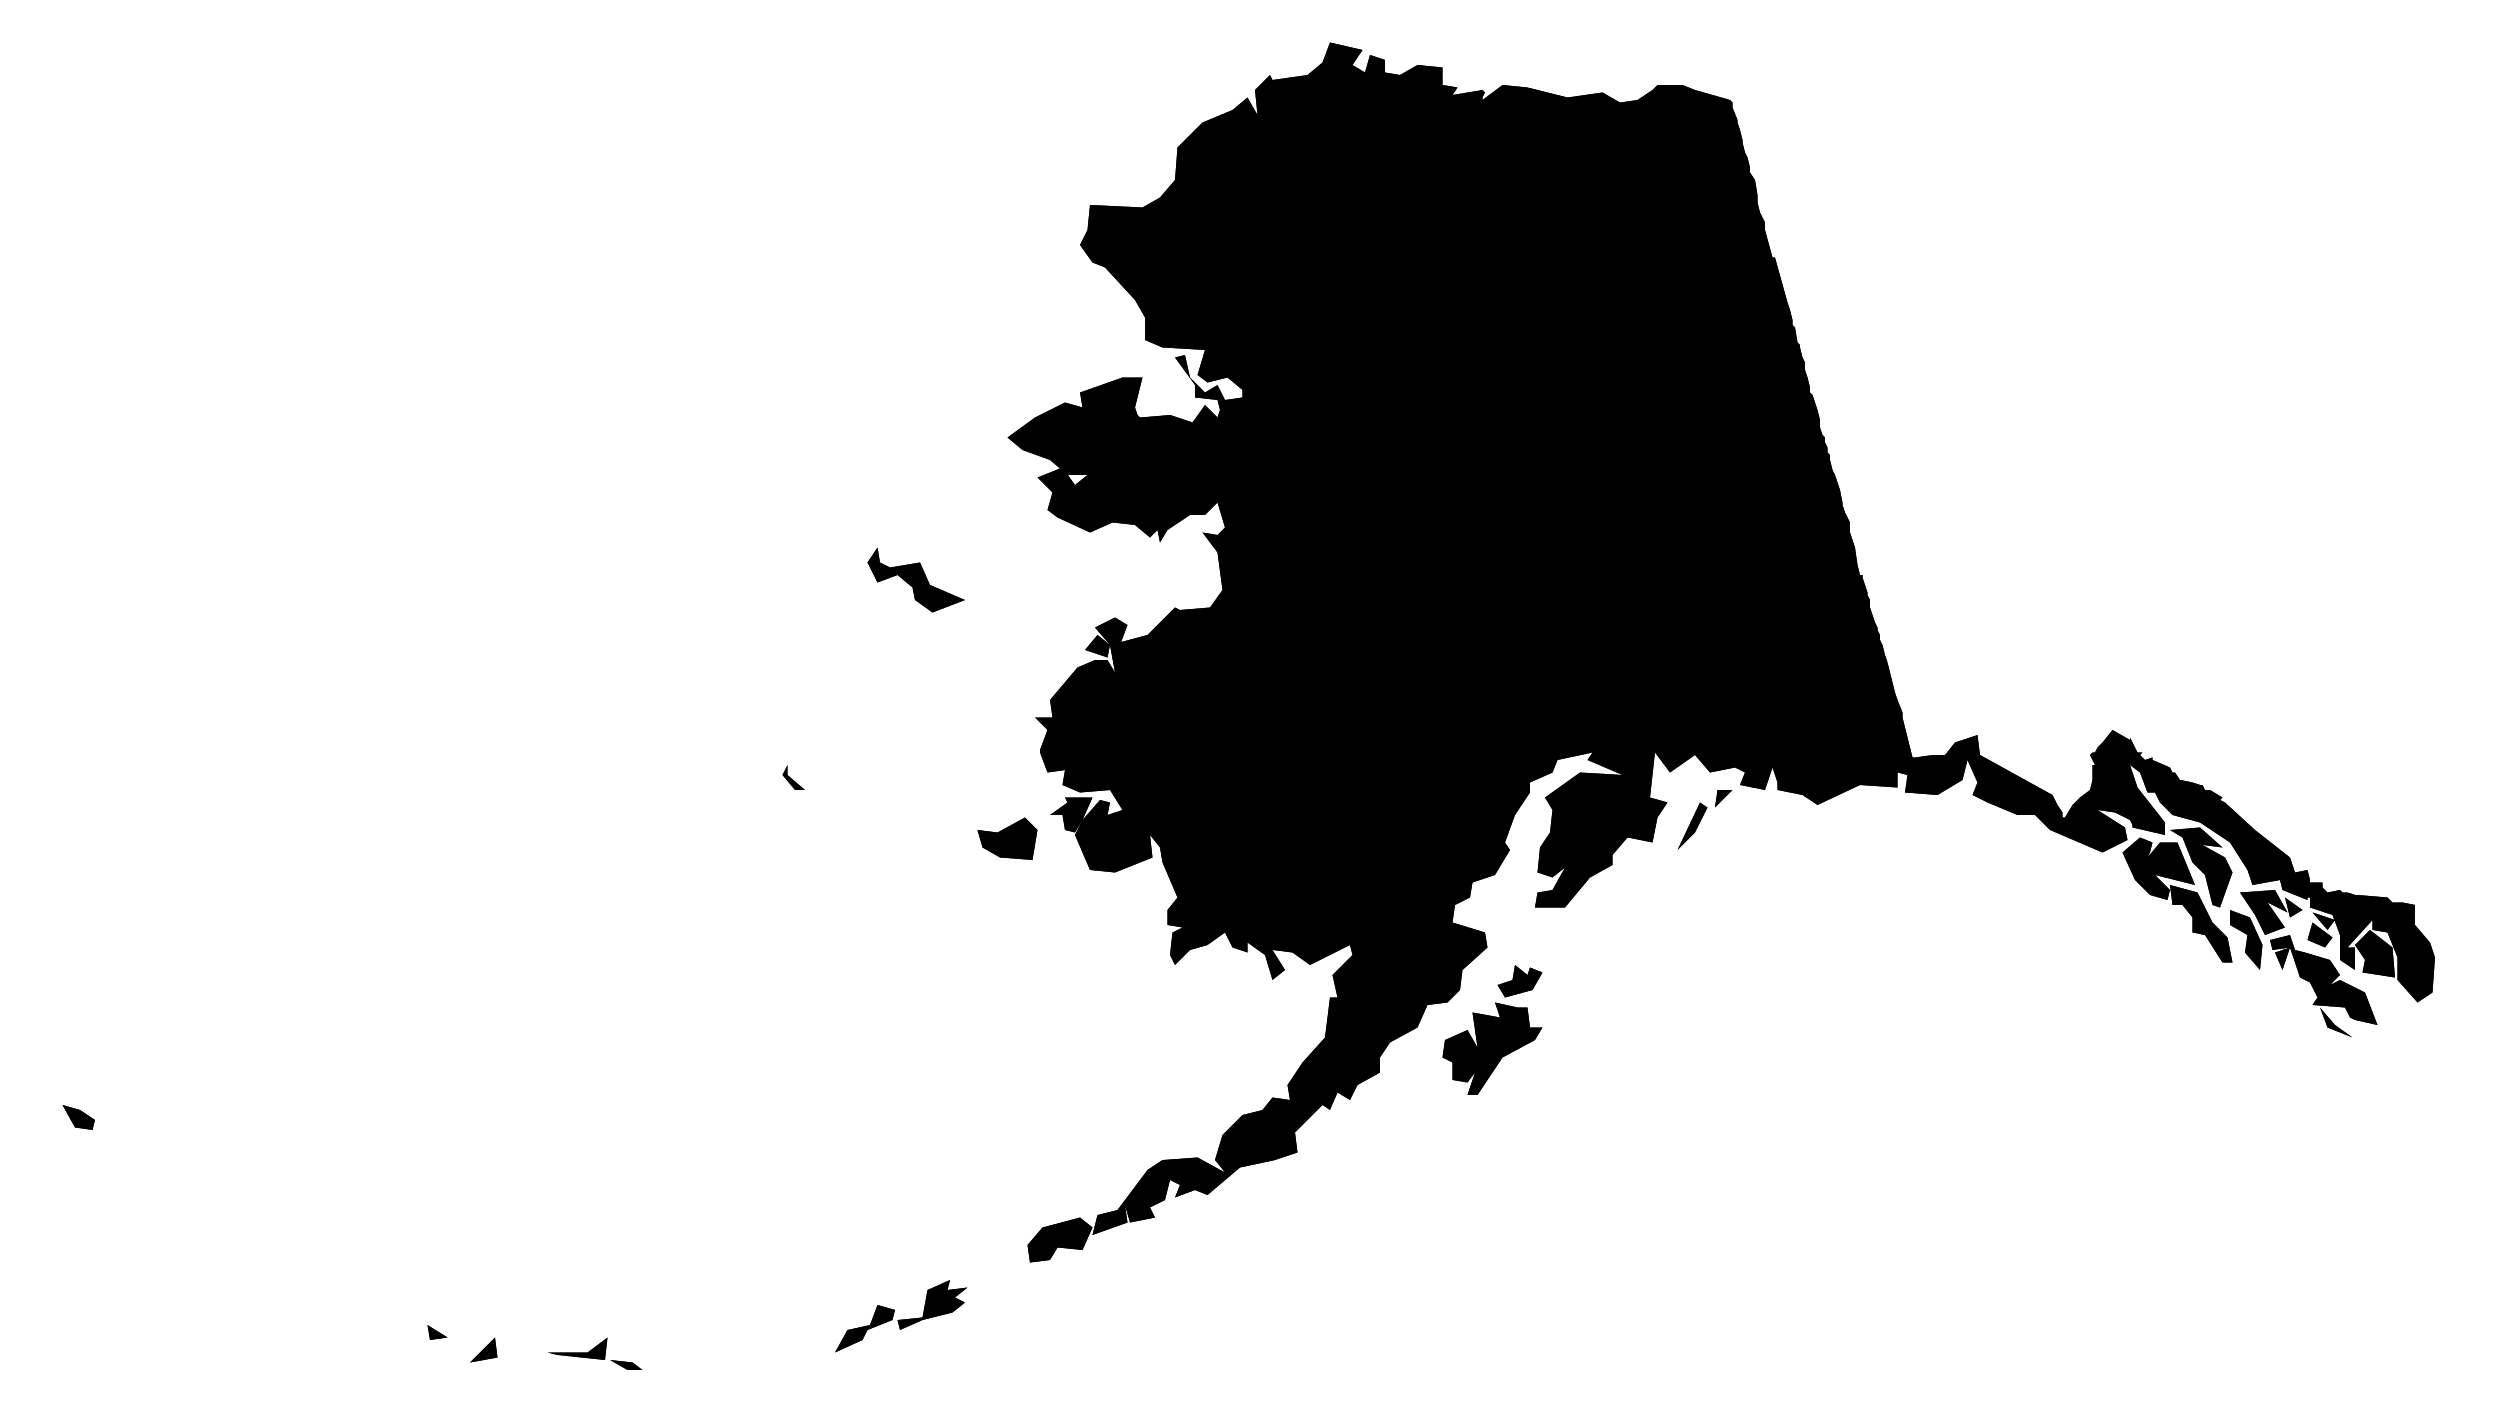
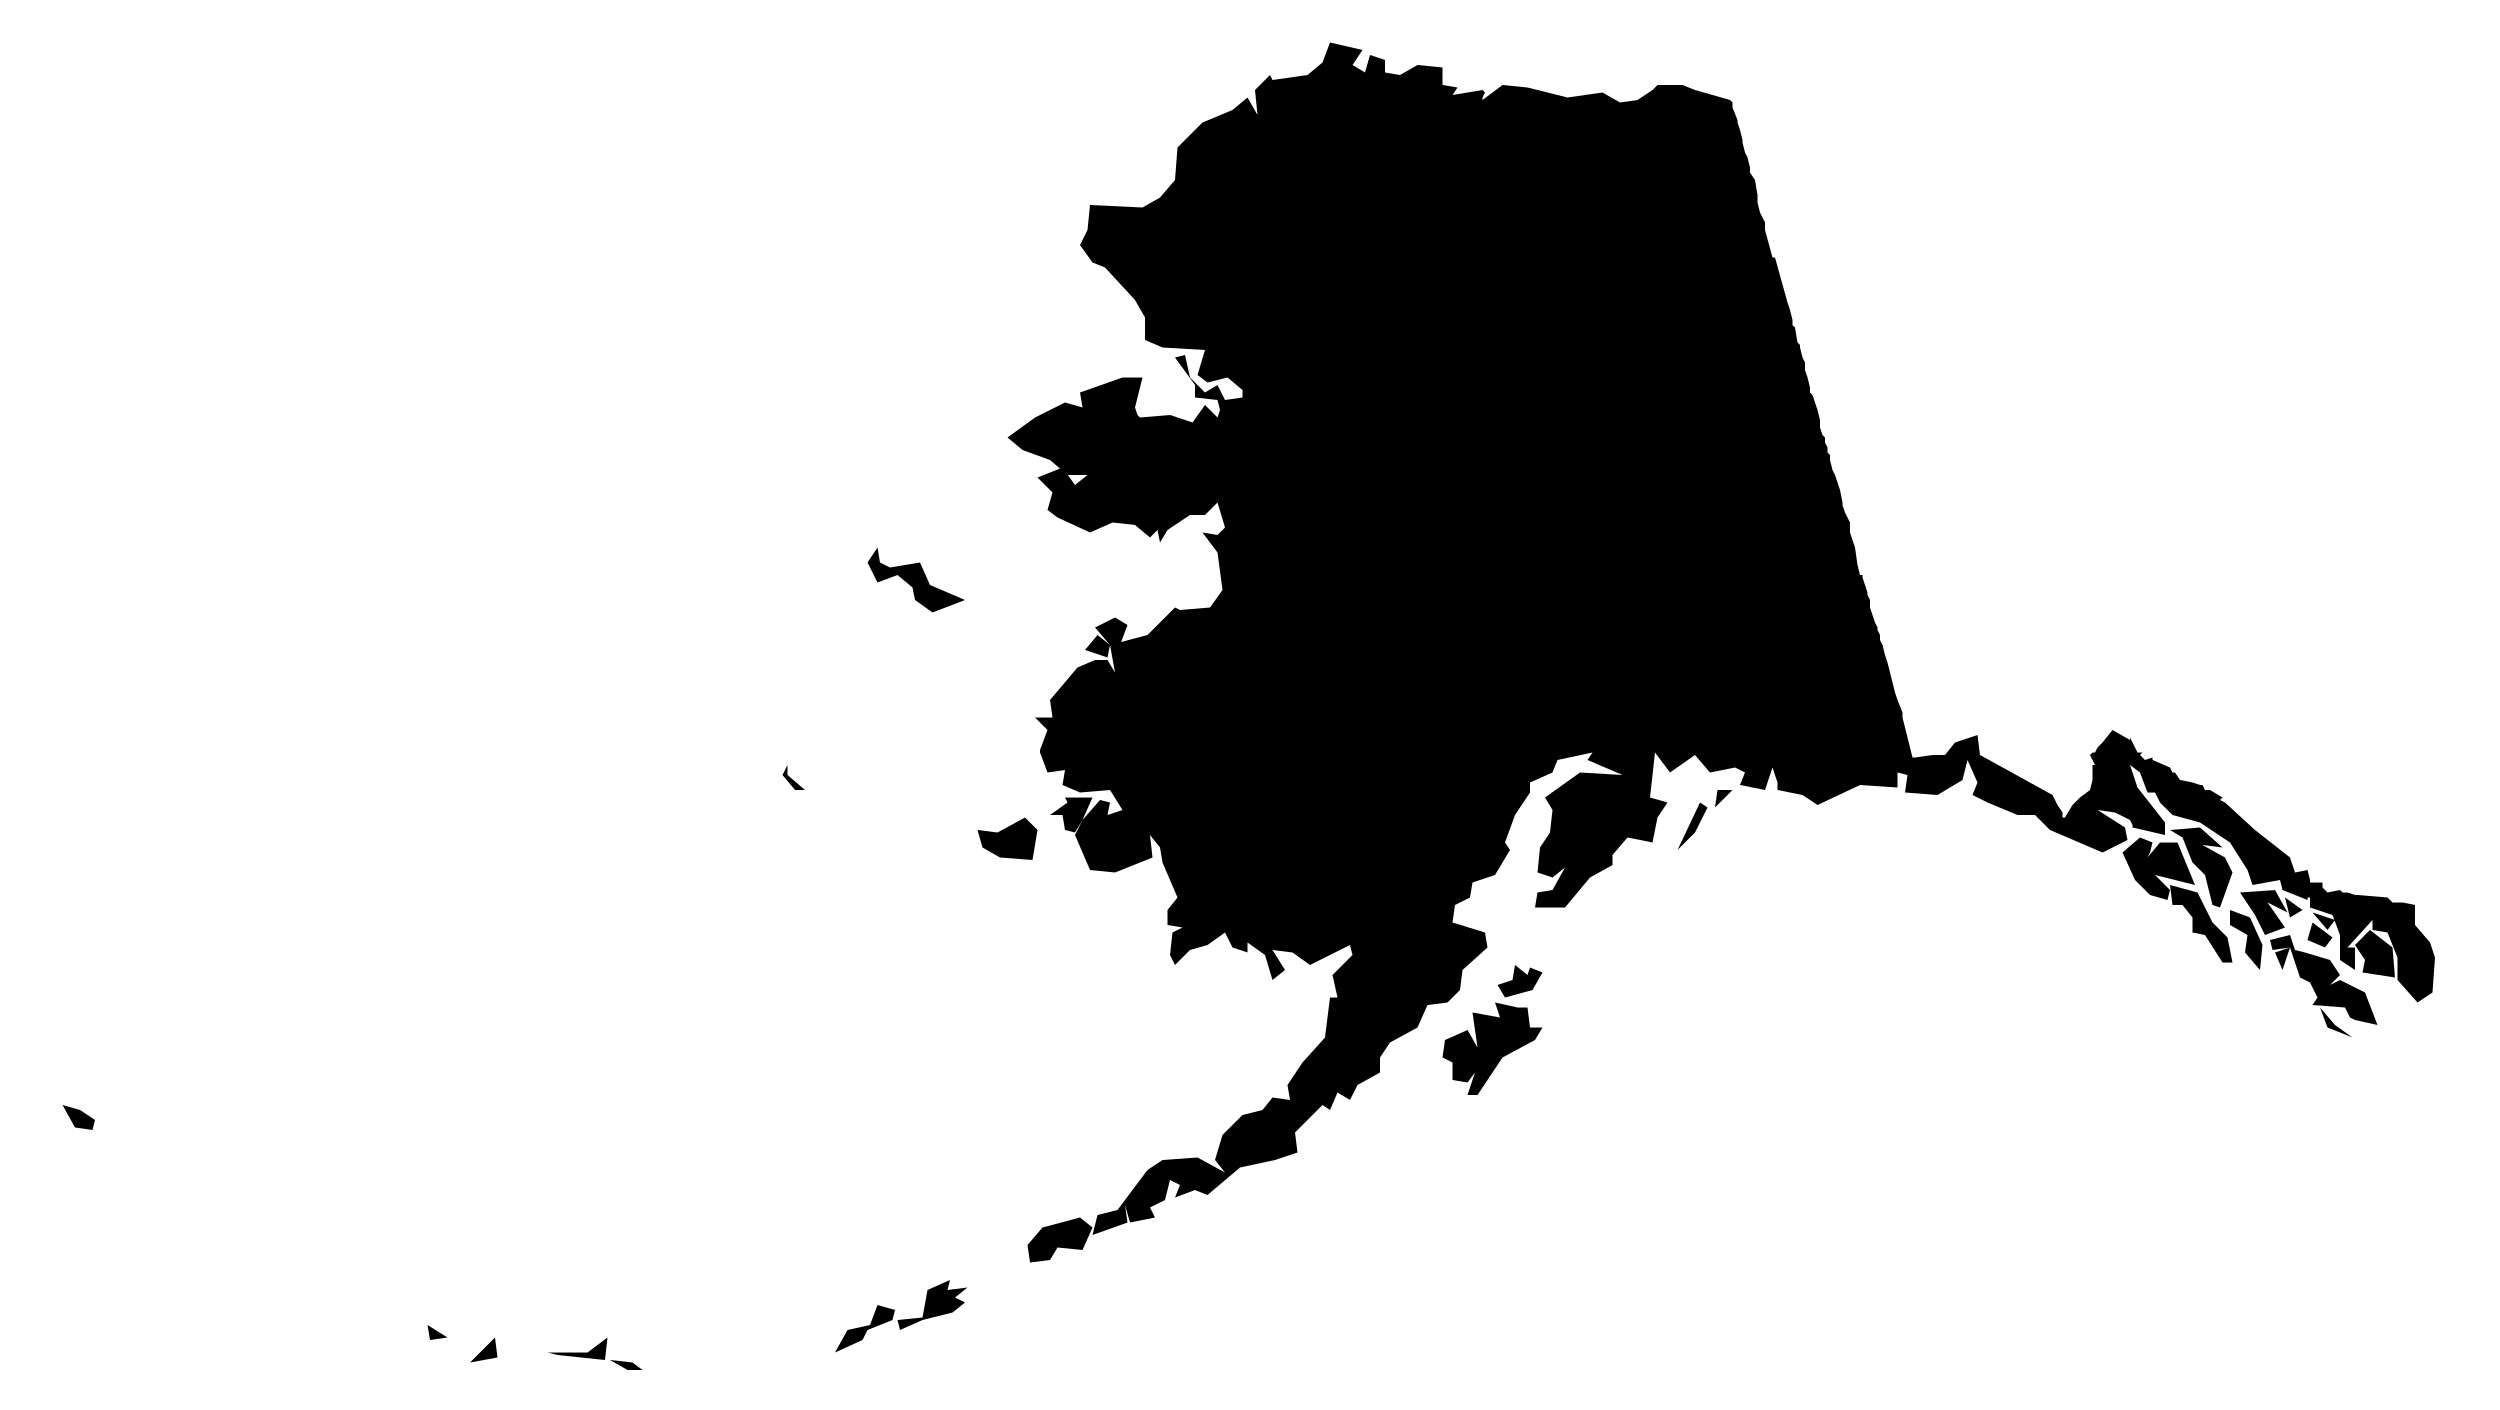
<svg xmlns="http://www.w3.org/2000/svg" version="1.1" width="1000" height="564" viewBox="0 0 1000 564">
-   <path d="M32,444l6,4l-1,4l-7,-1l-5,-9ZM481,49l12,-5l6,-5l4,7l-1,-10l6,-6l1,2l14,-2l6,-5l3,-8l13,3l-4,6l5,3l2,-7l6,2v5l6,1l7,-4l10,1v7l6,1l-2,3l12,-2l1,1l-1,2v1l8,-6l10,1l16,4l14,-2l7,4l7,-1l6,-4l2,-2h10l5,2l14,4l1,1v2l2,5v1l1,3l1,4v1l1,4l1,2l1,4v2l2,3l1,6v3l1,4l2,4v3l3,11h1l5,18l1,3l1,4v2l1,1l1,6l1,1v1l1,4l1,2v3l1,3l1,4v2l1,1l2,6l1,4v3l1,3l1,1v2l1,2v2l1,1v2l1,4l1,2l2,6l1,5v1l1,3l2,4v4l2,6l1,7l1,4h1v1l2,6v1l1,2v3l2,6l1,2v1l1,2v2l1,2l1,4l1,3l1,4l2,8l1,3l2,5v2l4,16h1l7,-1h5l4,-5l9,-3l1,8l29,16l2,4l2,3v2h1l3,-5l3,-3l4,-3l1,-4v-6h1l-2,-4l1,-1h1l1,-2l1,-1l1,-1l4,-5l7,4v-1l3,6h2l-1,1l1,1l1,1l3,-1v1l7,3l1,2h1l2,3l5,1l3,1h1l1,2h2l5,3l-1,1l2,1l12,11l14,11l2,6l5,-1l1,4v1h5v2l2,2l5,-1l1,1h2l3,1h1l12,1l1,1l1,1h4l5,1v8l6,7l2,6l-1,14l-6,4l-8,-9v-9l-4,-10l-6,-1v-4l-10,11h3v9l-6,-4v-10l-3,-8l-9,-3v-4h-1v1l-10,-4l-1,-4l-11,2l-2,-6l-7,-11l-12,-8l-11,-3l-5,-5l-2,-4h-3l-3,-8l-4,-3l3,9l11,14v5l-13,-3v-1l-1,-2l-6,-3l-7,-1l11,7l1,5l-10,5l-21,-9l-6,-6h-7l-12,-5l-6,-3l2,-5l-4,-9l-2,8l-10,6l-13,-1l1,-7l-4,-1v6l-15,-1l-17,8l-6,-4l-10,-2v-3l-2,-6l-3,9l-10,-2l2,-5l-4,-2l-10,2l-6,-7l-10,7l-6,-8l-2,18l7,2l-4,6l-2,10l-10,-2l-6,7v4l-9,5l-10,12h-12l1,-6l6,-1l5,-9l-5,4l-6,-2l1,-10l4,-6l1,-9l-3,-5l14,-10l17,1l-14,-6l2,-3l-14,3l-2,5l-9,4v4l-6,9l-4,11l2,3l-6,10l-9,3l-1,6l-6,3l-1,7l13,4l1,6l-10,9l-1,8l-5,5l-8,1l-4,9l-11,6l-4,6v6l-9,5l-3,6l-5,-3l-3,7l-3,-2l-11,11l1,8l-9,3l-14,3l-13,11l-5,-2l-8,3l2,-5l-4,-2l-2,8l-6,3l2,4l-10,2l-2,-7l1,7l-14,5l2,-8l8,-2l12,-16l6,-4l14,-1l11,6l-4,-5l3,-10l8,-8l8,-2l4,-5l7,1l-1,-6l6,-9l9,-10l2,-16h3l-2,-9l8,-8l-1,-4l-16,8l-7,-5l-8,-1l5,8l-5,4l-3,-10l-7,-5v4l-6,-2l-3,-6l-7,5l-7,2l-6,6l-2,-4l1,-9l4,-2l-6,-1v-6l4,-5l-6,-14l-1,-6l-4,-5l1,9l-15,6l-10,-1l-6,-14l3,-6l7,-8l4,1l-1,5l6,-2l-5,-8l-12,1l-7,-3l1,-6l-7,1l-3,-8v-1l3,-8l-5,-5h7l-1,-7l11,-13l7,-3h5l3,5l-2,-11l15,-4l11,-11l2,1l12,-1l5,-7l-2,-15l-6,-8l6,1l3,-3l-3,-10l-5,5h-6l-9,6l-3,5l-1,-5l-3,3l-6,-5l-9,-1l-9,4l-13,-6l-4,-3l2,-7l-6,-6l10,-4l5,7l5,-4h-8l-7,-6l-11,-4l-6,-5l11,-8l12,-6l7,2l-1,-6l17,-6h8l-3,12l1,3l1,1l12,-1l9,3l5,-7l5,5l1,-3l-1,-4l-9,-1v-5l-8,-11l4,-1l2,9l6,6l5,-3l3,6l7,-1v-3l-6,-5l-8,2l-4,-3l3,-10l-17,-1l-7,-3v-9l-4,-7l-12,-13l-5,-2l-5,-7l3,-6l1,-10l21,1l7,-4l6,-7l1,-13ZM948,372l9,7l1,12l-13,-2l1,-5l-4,-6ZM931,372l-6,-7l9,3ZM922,381l10,3l4,6l-4,4l4,-2l10,5l5,13l-9,-2l-2,-1l-2,-4l-13,-1l2,-3l-3,-6l-4,-2l-4,-12l-7,1l-1,-4l8,-2l2,6ZM933,375l-3,4l-7,-3l2,-7ZM914,359l7,5l-5,3ZM928,403l6,7l7,5l-10,-4ZM902,366l-6,-9l14,-1l5,9l-8,-4l7,10l-8,3ZM913,380l3,-1l-3,9l-3,-7ZM900,367l5,11l-1,10l-6,-7l1,-7l-7,-4v-6ZM882,350l-5,-5l-4,-10l-5,-3l12,-1l9,8l-8,-1l9,5l3,6l-5,14l-3,-1ZM882,374l-5,-1v-6l-4,-5h-4l-1,-8l11,3l6,12l6,6l2,10h-4l-7,-11ZM854,352l-5,-11l7,-6l5,2l-1,4l-1,2l5,-6h7l7,17l-16,-4l6,6l-1,4l-7,-2ZM687,316h6l-7,7ZM680,321l3,2l-5,10l-7,7ZM612,387l5,2l-4,7l-11,3l-3,-5l6,-2l1,-6l5,4l1,-3ZM607,403h4l1,8h5l-3,5l-13,7l-10,15h-4l3,-9l-3,4l-6,-1v-7l-4,-2l1,-7l9,-4l4,7l-2,-14l11,2l-2,-6ZM432,487l5,4l-4,9l-10,-1l-3,5l-8,1l-1,-7l6,-7ZM446,247l5,3l-3,8h-4l-6,-7ZM439,254l5,4l-1,5l-9,-3ZM433,328l-3,5l-4,-1l-1,-6h-5l7,-5l-1,-2h11ZM410,327l5,5l-2,12l-13,-1l-7,-4l-2,-7l8,1ZM380,512l-1,4l8,-1l-5,4l4,2l-5,4l-12,3l-9,4l-1,-4l10,-1l2,-11ZM334,541l5,-9l9,-2l3,-8l7,2l-1,4l-10,4l-2,4ZM351,219l1,6l4,2l12,-2l4,9l14,6l-13,5l-7,-5l-1,-5l-6,-5l-8,3l-4,-8ZM315,306v4l7,6h-4l-5,-6ZM253,545l4,3h-6l-7,-4ZM243,535l-1,9l-19,-2l-4,-1h16ZM198,535l1,8l-11,2ZM171,530l8,5l-7,1Z" />
  <g class="districts">
    <path data-race-id="AK00" d="M692,40l1,1v2l2,5v1l1,3l1,4v1l1,4l1,2l1,4v2l2,3l1,6v3l1,4l2,4v3l3,11h1l5,18l1,3l1,4v2l1,1l1,6l1,1v1l1,4l1,2v3l1,3l1,4v2l1,1l2,6l1,4v3l1,3l1,1v2l1,2v2l1,1v2l1,4l1,2l2,6l1,5v1l1,3l2,4v4l2,6l1,7l1,4h1v1l2,6v1l1,2v3l2,6l1,2v1l1,2v2l1,2l1,4l1,3l1,4l2,8l1,3l2,5v2l4,16h1l7,-1h5l4,-5l9,-3l1,8l29,16l2,4l2,3v2h1l3,-5l3,-3l4,-3l1,-4v-6h1l-2,-4l1,-1h1l1,-2l1,-1l1,-1l4,-5l7,4v-1l3,6h2l-1,1l1,1l1,1l3,-1v1l7,3l1,2h1l2,3l5,1l3,1h1l1,2h2l5,3l-1,1l2,1l12,11l14,11l2,6l5,-1l1,4v1h5v2l2,2l5,-1l1,1h2l3,1h1l12,1l1,1l1,1h4l5,1v8l6,7l2,6l-1,14l-6,4l-8,-9v-9l-4,-10l-6,-1v-4l-10,11h3v9l-6,-4v-10l-3,-8l-9,-3v-4h-1v1l-10,-4l-1,-4l-11,2l-2,-6l-7,-11l-12,-8l-11,-3l-5,-5l-2,-4h-3l-3,-8l-4,-3l3,9l11,14v5l-13,-3v-1l-1,-2l-6,-3l-7,-1l11,7l1,5l-10,5l-21,-9l-6,-6h-7l-12,-5l-6,-3l2,-5l-4,-9l-2,8l-10,6l-13,-1l1,-7l-4,-1v6l-15,-1l-17,8l-6,-4l-10,-2v-3l-2,-6l-3,9l-10,-2l2,-5l-4,-2l-10,2l-6,-7l-10,7l-6,-8l-2,18l7,2l-4,6l-2,10l-10,-2l-6,7v4l-9,5l-10,12h-12l1,-6l6,-1l5,-9l-5,4l-6,-2l1,-10l4,-6l1,-9l-3,-5l14,-10l17,1l-14,-6l2,-3l-14,3l-2,5l-9,4v4l-6,9l-4,11l2,3l-6,10l-9,3l-1,6l-6,3l-1,7l13,4l1,6l-10,9l-1,8l-5,5l-8,1l-4,9l-11,6l-4,6v6l-9,5l-3,6l-5,-3l-3,7l-3,-2l-11,11l1,8l-9,3l-14,3l-13,11l-5,-2l-8,3l2,-5l-4,-2l-2,8l-6,3l2,4l-10,2l-2,-7l1,7l-14,5l2,-8l8,-2l12,-16l6,-4l14,-1l11,6l-4,-5l3,-10l8,-8l8,-2l4,-5l7,1l-1,-6l6,-9l9,-10l2,-16h3l-2,-9l8,-8l-1,-4l-16,8l-7,-5l-8,-1l5,8l-5,4l-3,-10l-7,-5v4l-6,-2l-3,-6l-7,5l-7,2l-6,6l-2,-4l1,-9l4,-2l-6,-1v-6l4,-5l-6,-14l-1,-6l-4,-5l1,9l-15,6l-10,-1l-6,-14l3,-6l7,-8l4,1l-1,5l6,-2l-5,-8l-12,1l-7,-3l1,-6l-7,1l-3,-8v-1l3,-8l-5,-5h7l-1,-7l11,-13l7,-3h5l3,5l-2,-11l15,-4l11,-11l2,1l12,-1l5,-7l-2,-15l-6,-8l6,1l3,-3l-3,-10l-5,5h-6l-9,6l-3,5l-1,-5l-3,3l-6,-5l-9,-1l-9,4l-13,-6l-4,-3l2,-7l-6,-6l10,-4l5,7l5,-4h-8l-7,-6l-11,-4l-6,-5l11,-8l12,-6l7,2l-1,-6l17,-6h8l-3,12l1,3l1,1l12,-1l9,3l5,-7l5,5l1,-3l-1,-4l-9,-1v-5l-8,-11l4,-1l2,9l6,6l5,-3l3,6l7,-1v-3l-6,-5l-8,2l-4,-3l3,-10l-17,-1l-7,-3v-9l-4,-7l-12,-13l-5,-2l-5,-7l3,-6l1,-10l21,1l7,-4l6,-7l1,-13l10,-10l12,-5l6,-5l4,7l-1,-10l6,-6l1,2l14,-2l6,-5l3,-8l13,3l-4,6l5,3l2,-7l6,2v5l6,1l7,-4l10,1v7l6,1l-2,3l12,-2l1,1l-1,2v1l8,-6l10,1l16,4l14,-2l7,4l7,-1l6,-4l2,-2h10l5,2ZM32,444l6,4l-1,4l-7,-1l-5,-9ZM948,372l9,7l1,12l-13,-2l1,-5l-4,-6ZM931,372l-6,-7l9,3ZM922,381l10,3l4,6l-4,4l4,-2l10,5l5,13l-9,-2l-2,-1l-2,-4l-13,-1l2,-3l-3,-6l-4,-2l-4,-12l-7,1l-1,-4l8,-2l2,6ZM933,375l-3,4l-7,-3l2,-7ZM914,359l7,5l-5,3ZM928,403l6,7l7,5l-10,-4ZM902,366l-6,-9l14,-1l5,9l-8,-4l7,10l-8,3ZM913,380l3,-1l-3,9l-3,-7ZM900,367l5,11l-1,10l-6,-7l1,-7l-7,-4v-6ZM882,350l-5,-5l-4,-10l-5,-3l12,-1l9,8l-8,-1l9,5l3,6l-5,14l-3,-1ZM882,374l-5,-1v-6l-4,-5h-4l-1,-8l11,3l6,12l6,6l2,10h-4l-7,-11ZM854,352l-5,-11l7,-6l5,2l-1,4l-1,2l5,-6h7l7,17l-16,-4l6,6l-1,4l-7,-2ZM687,316h6l-7,7ZM680,321l3,2l-5,10l-7,7ZM612,387l5,2l-4,7l-11,3l-3,-5l6,-2l1,-6l5,4l1,-3ZM607,403h4l1,8h5l-3,5l-13,7l-10,15h-4l3,-9l-3,4l-6,-1v-7l-4,-2l1,-7l9,-4l4,7l-2,-14l11,2l-2,-6ZM432,487l5,4l-4,9l-10,-1l-3,5l-8,1l-1,-7l6,-7ZM446,247l5,3l-3,8h-4l-6,-7ZM439,254l5,4l-1,5l-9,-3ZM433,328l-3,5l-4,-1l-1,-6h-5l7,-5l-1,-2h11ZM410,327l5,5l-2,12l-13,-1l-7,-4l-2,-7l8,1ZM380,512l-1,4l8,-1l-5,4l4,2l-5,4l-12,3l-9,4l-1,-4l10,-1l2,-11ZM334,541l5,-9l9,-2l3,-8l7,2l-1,4l-10,4l-2,4ZM351,219l1,6l4,2l12,-2l4,9l14,6l-13,5l-7,-5l-1,-5l-6,-5l-8,3l-4,-8ZM315,306v4l7,6h-4l-5,-6ZM253,545l4,3h-6l-7,-4ZM243,535l-1,9l-19,-2l-4,-1h16ZM198,535l1,8l-11,2ZM171,530l8,5l-7,1Z" />
  </g>
</svg>
